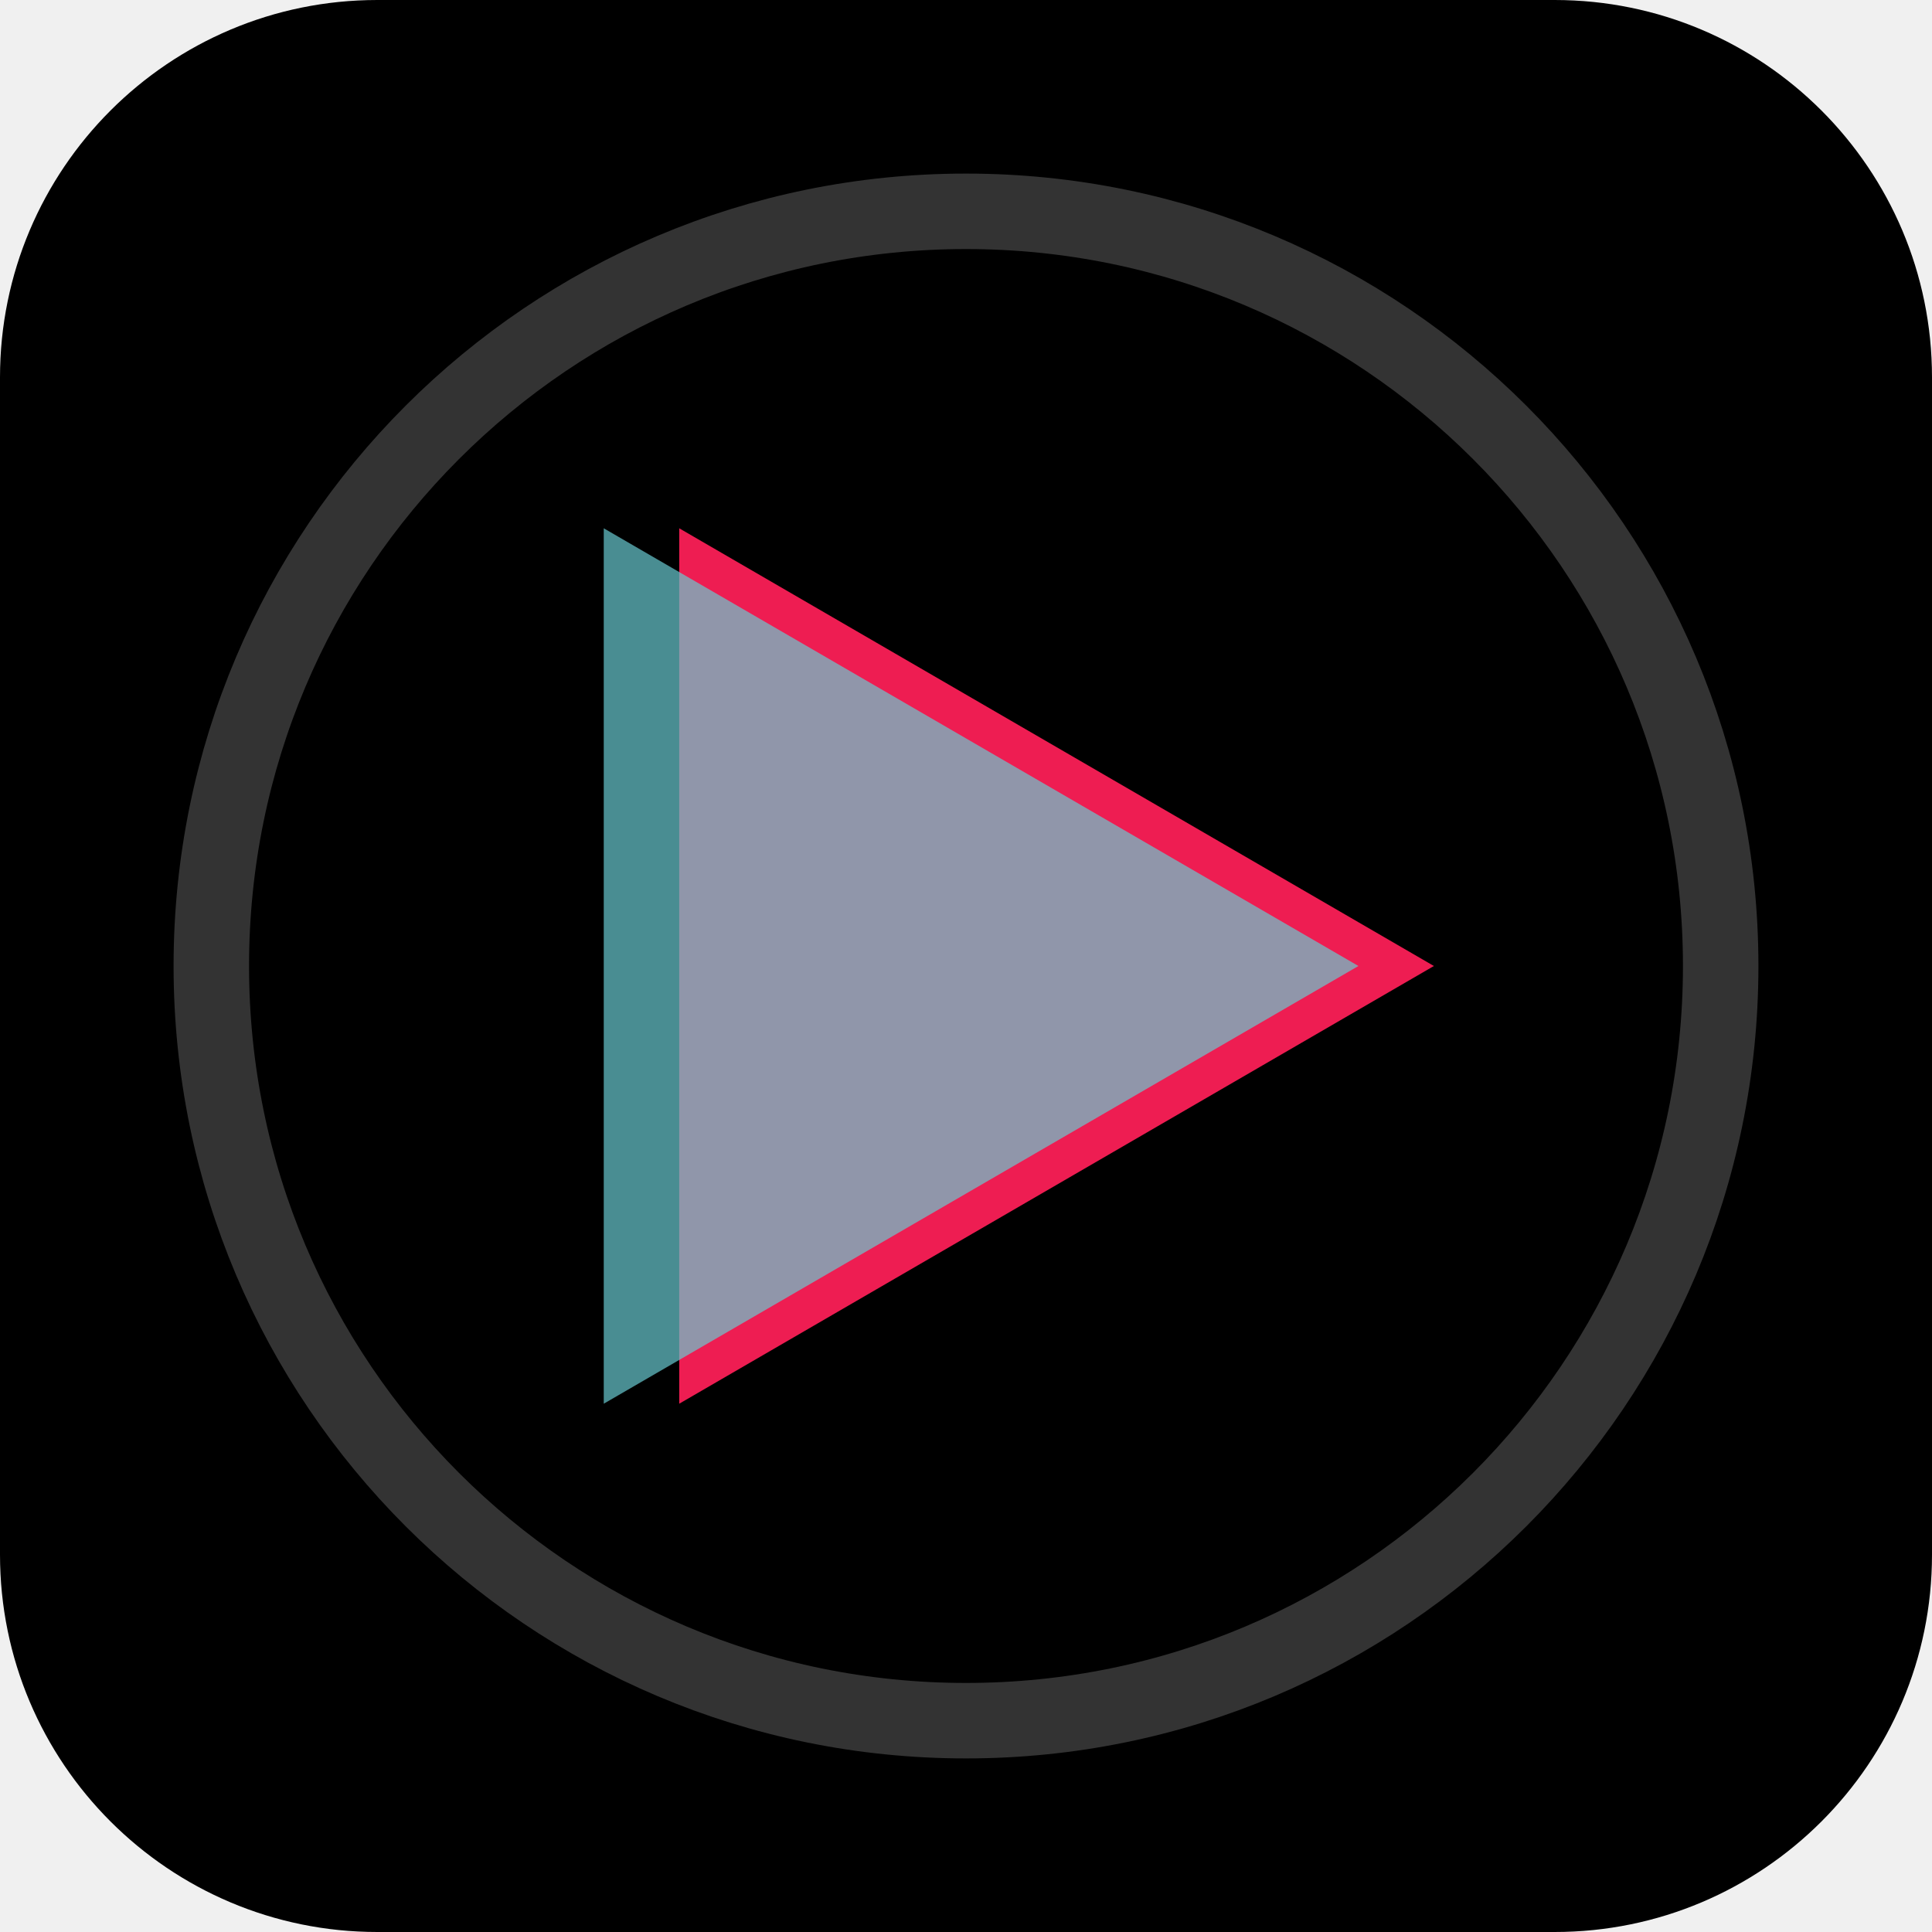
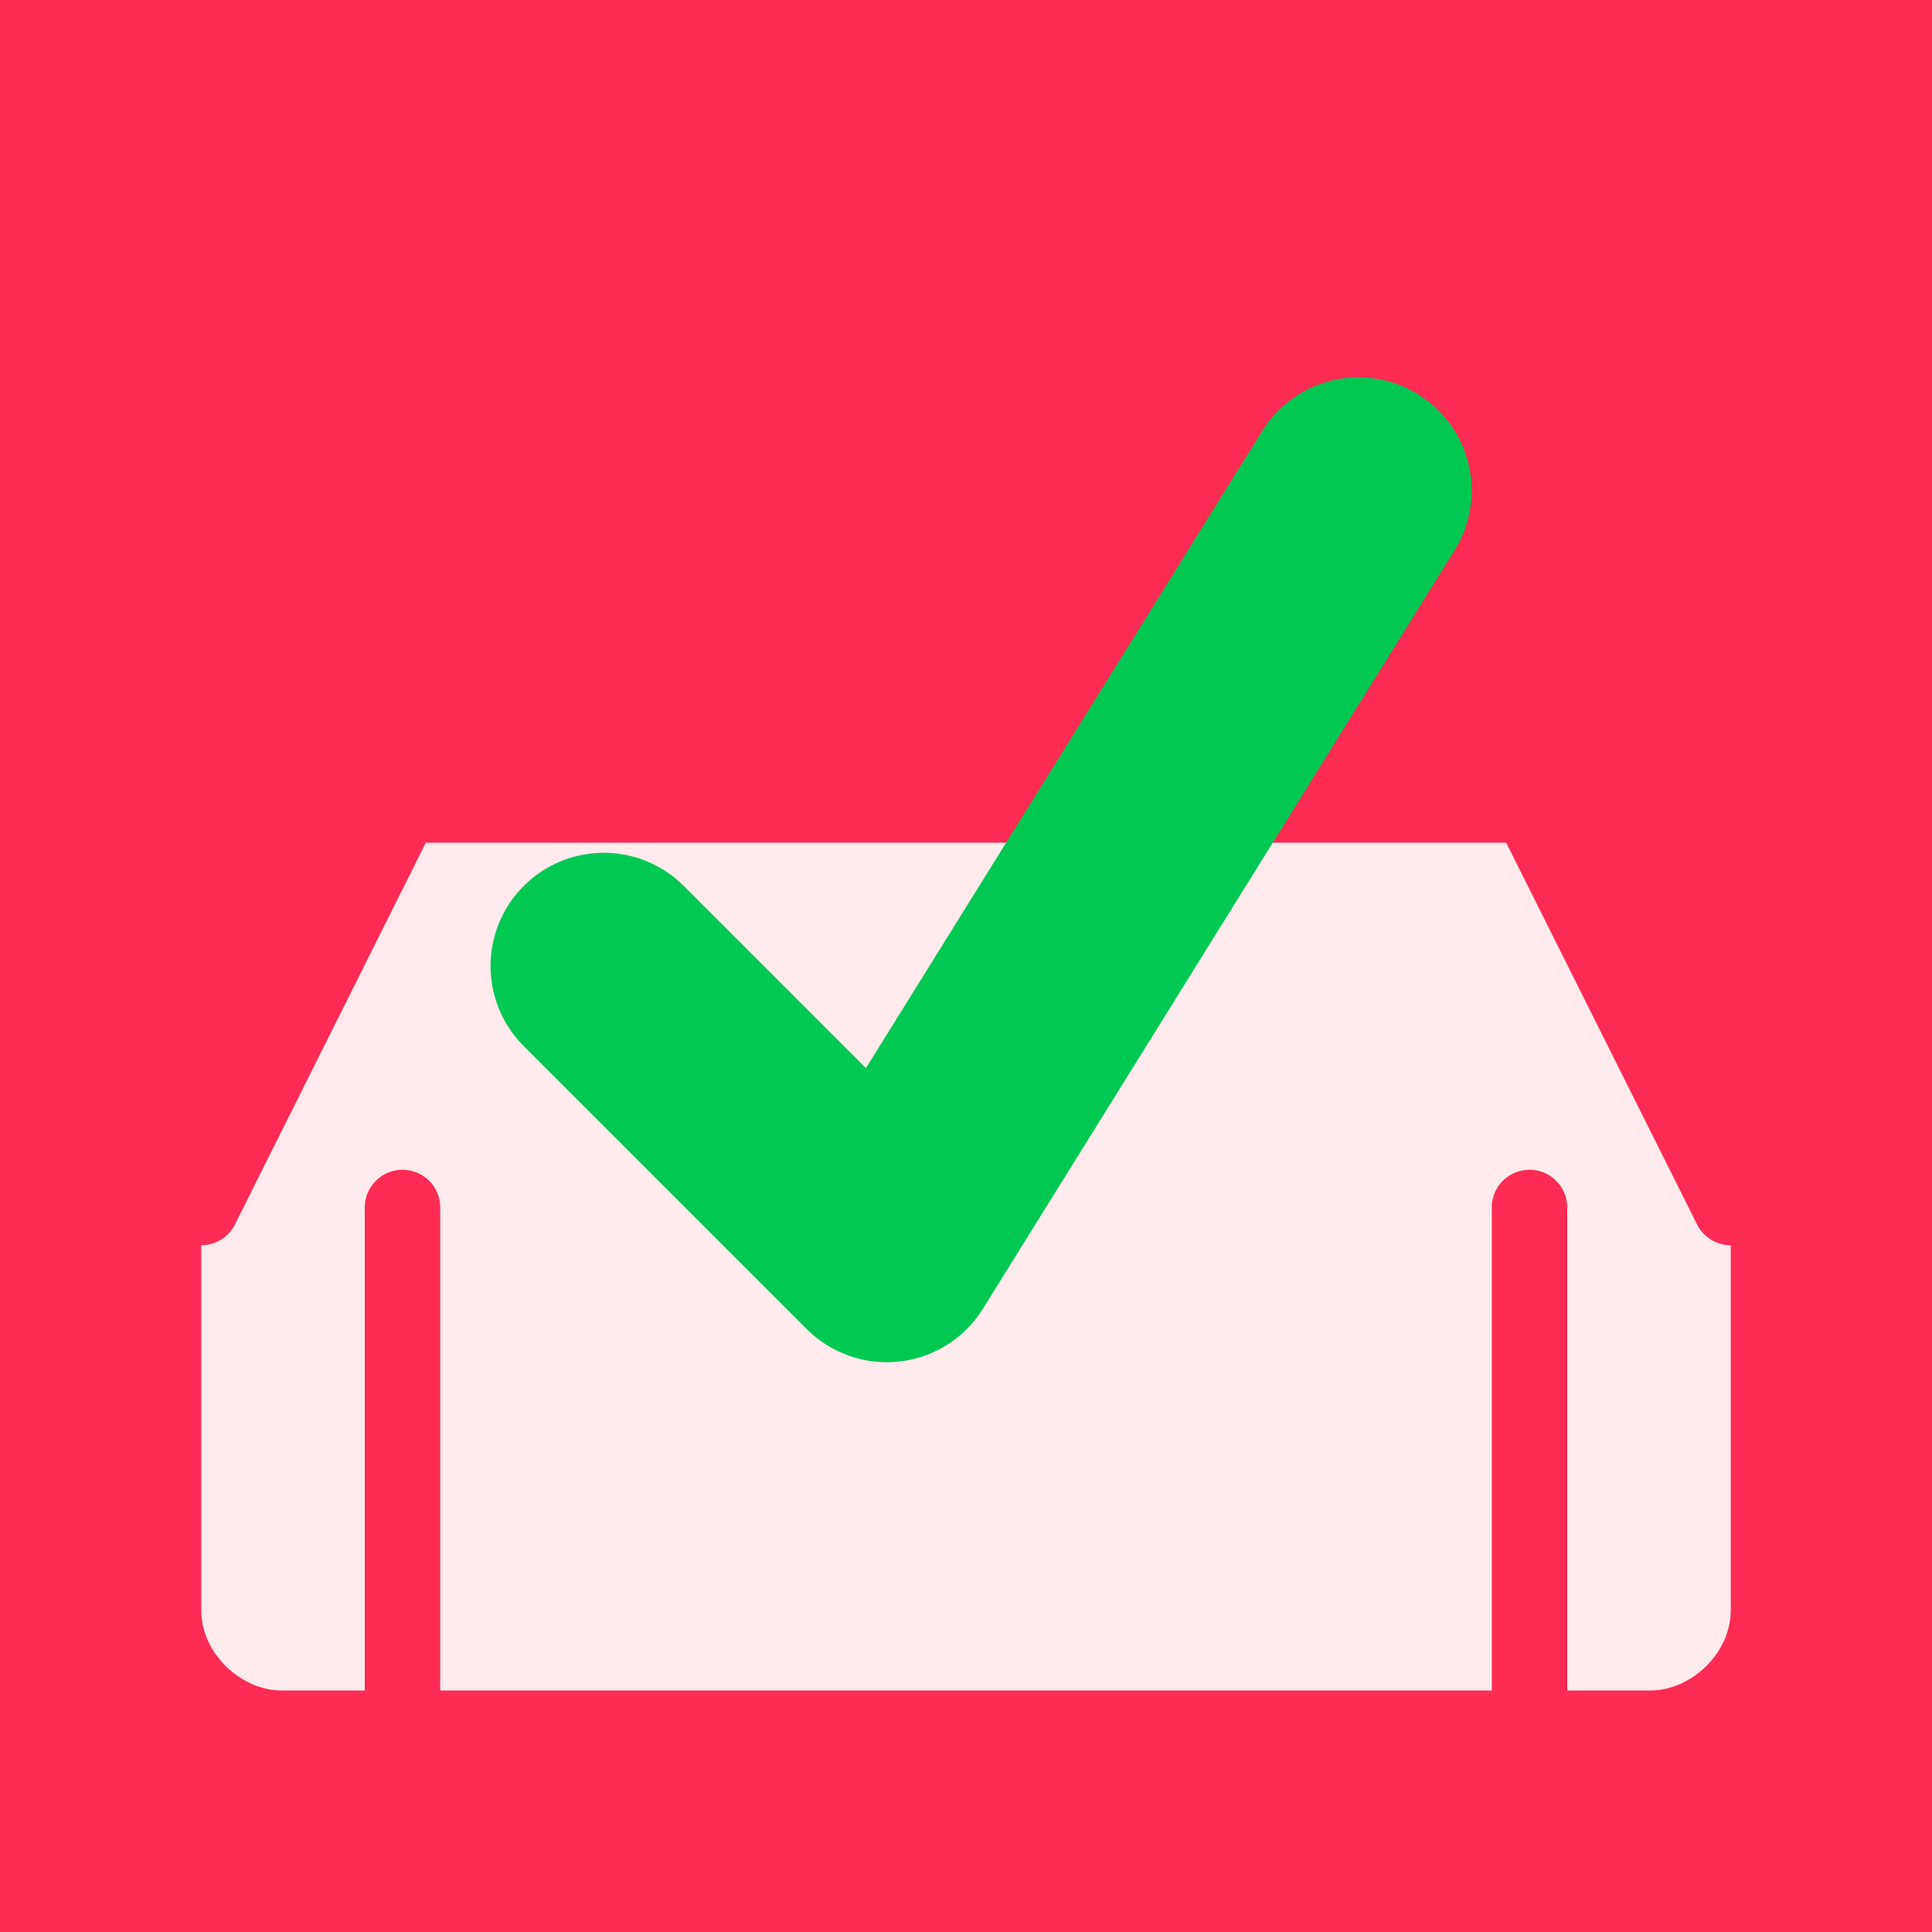
- <svg xmlns="http://www.w3.org/2000/svg" width="512" height="512" viewBox="0 0 512 512" fill="none">
-   <rect width="512" height="512" rx="100" fill="#000000" />
-   <path d="M180 140L380 256L180 372V140Z" fill="#EE1D52" />
-   <path d="M160 140L360 256L160 372V140Z" fill="#69C9D0" fill-opacity="0.7" />
-   <circle cx="256" cy="256" r="200" stroke="white" stroke-width="20" stroke-opacity="0.2" />
+ <svg xmlns="http://www.w3.org/2000/svg" width="1024" height="1024" viewBox="0 0 1024 1024" fill="none">
+   <rect width="1024" height="1024" fill="#FE2C55" />
+   <path d="M213.333 426.667L106.667 640V853.333C106.667 876.667 128 896 149.333 896H874.667C896 896 917.333 876.667 917.333 853.333V640L810.667 426.667H213.333Z" fill="white" fill-opacity="0.9" />
+   <path d="M106.667 640L213.333 426.667H810.667L917.333 640" stroke="#FE2C55" stroke-width="40" stroke-linecap="round" stroke-linejoin="round" />
+   <path d="M213.333 640V896" stroke="#FE2C55" stroke-width="40" stroke-linecap="round" stroke-linejoin="round" />
+   <path d="M810.667 640V896" stroke="#FE2C55" stroke-width="40" stroke-linecap="round" stroke-linejoin="round" />
+   <path d="M320 512L470 662L720 260" stroke="#00C853" stroke-width="120" stroke-linecap="round" stroke-linejoin="round" />
</svg>
